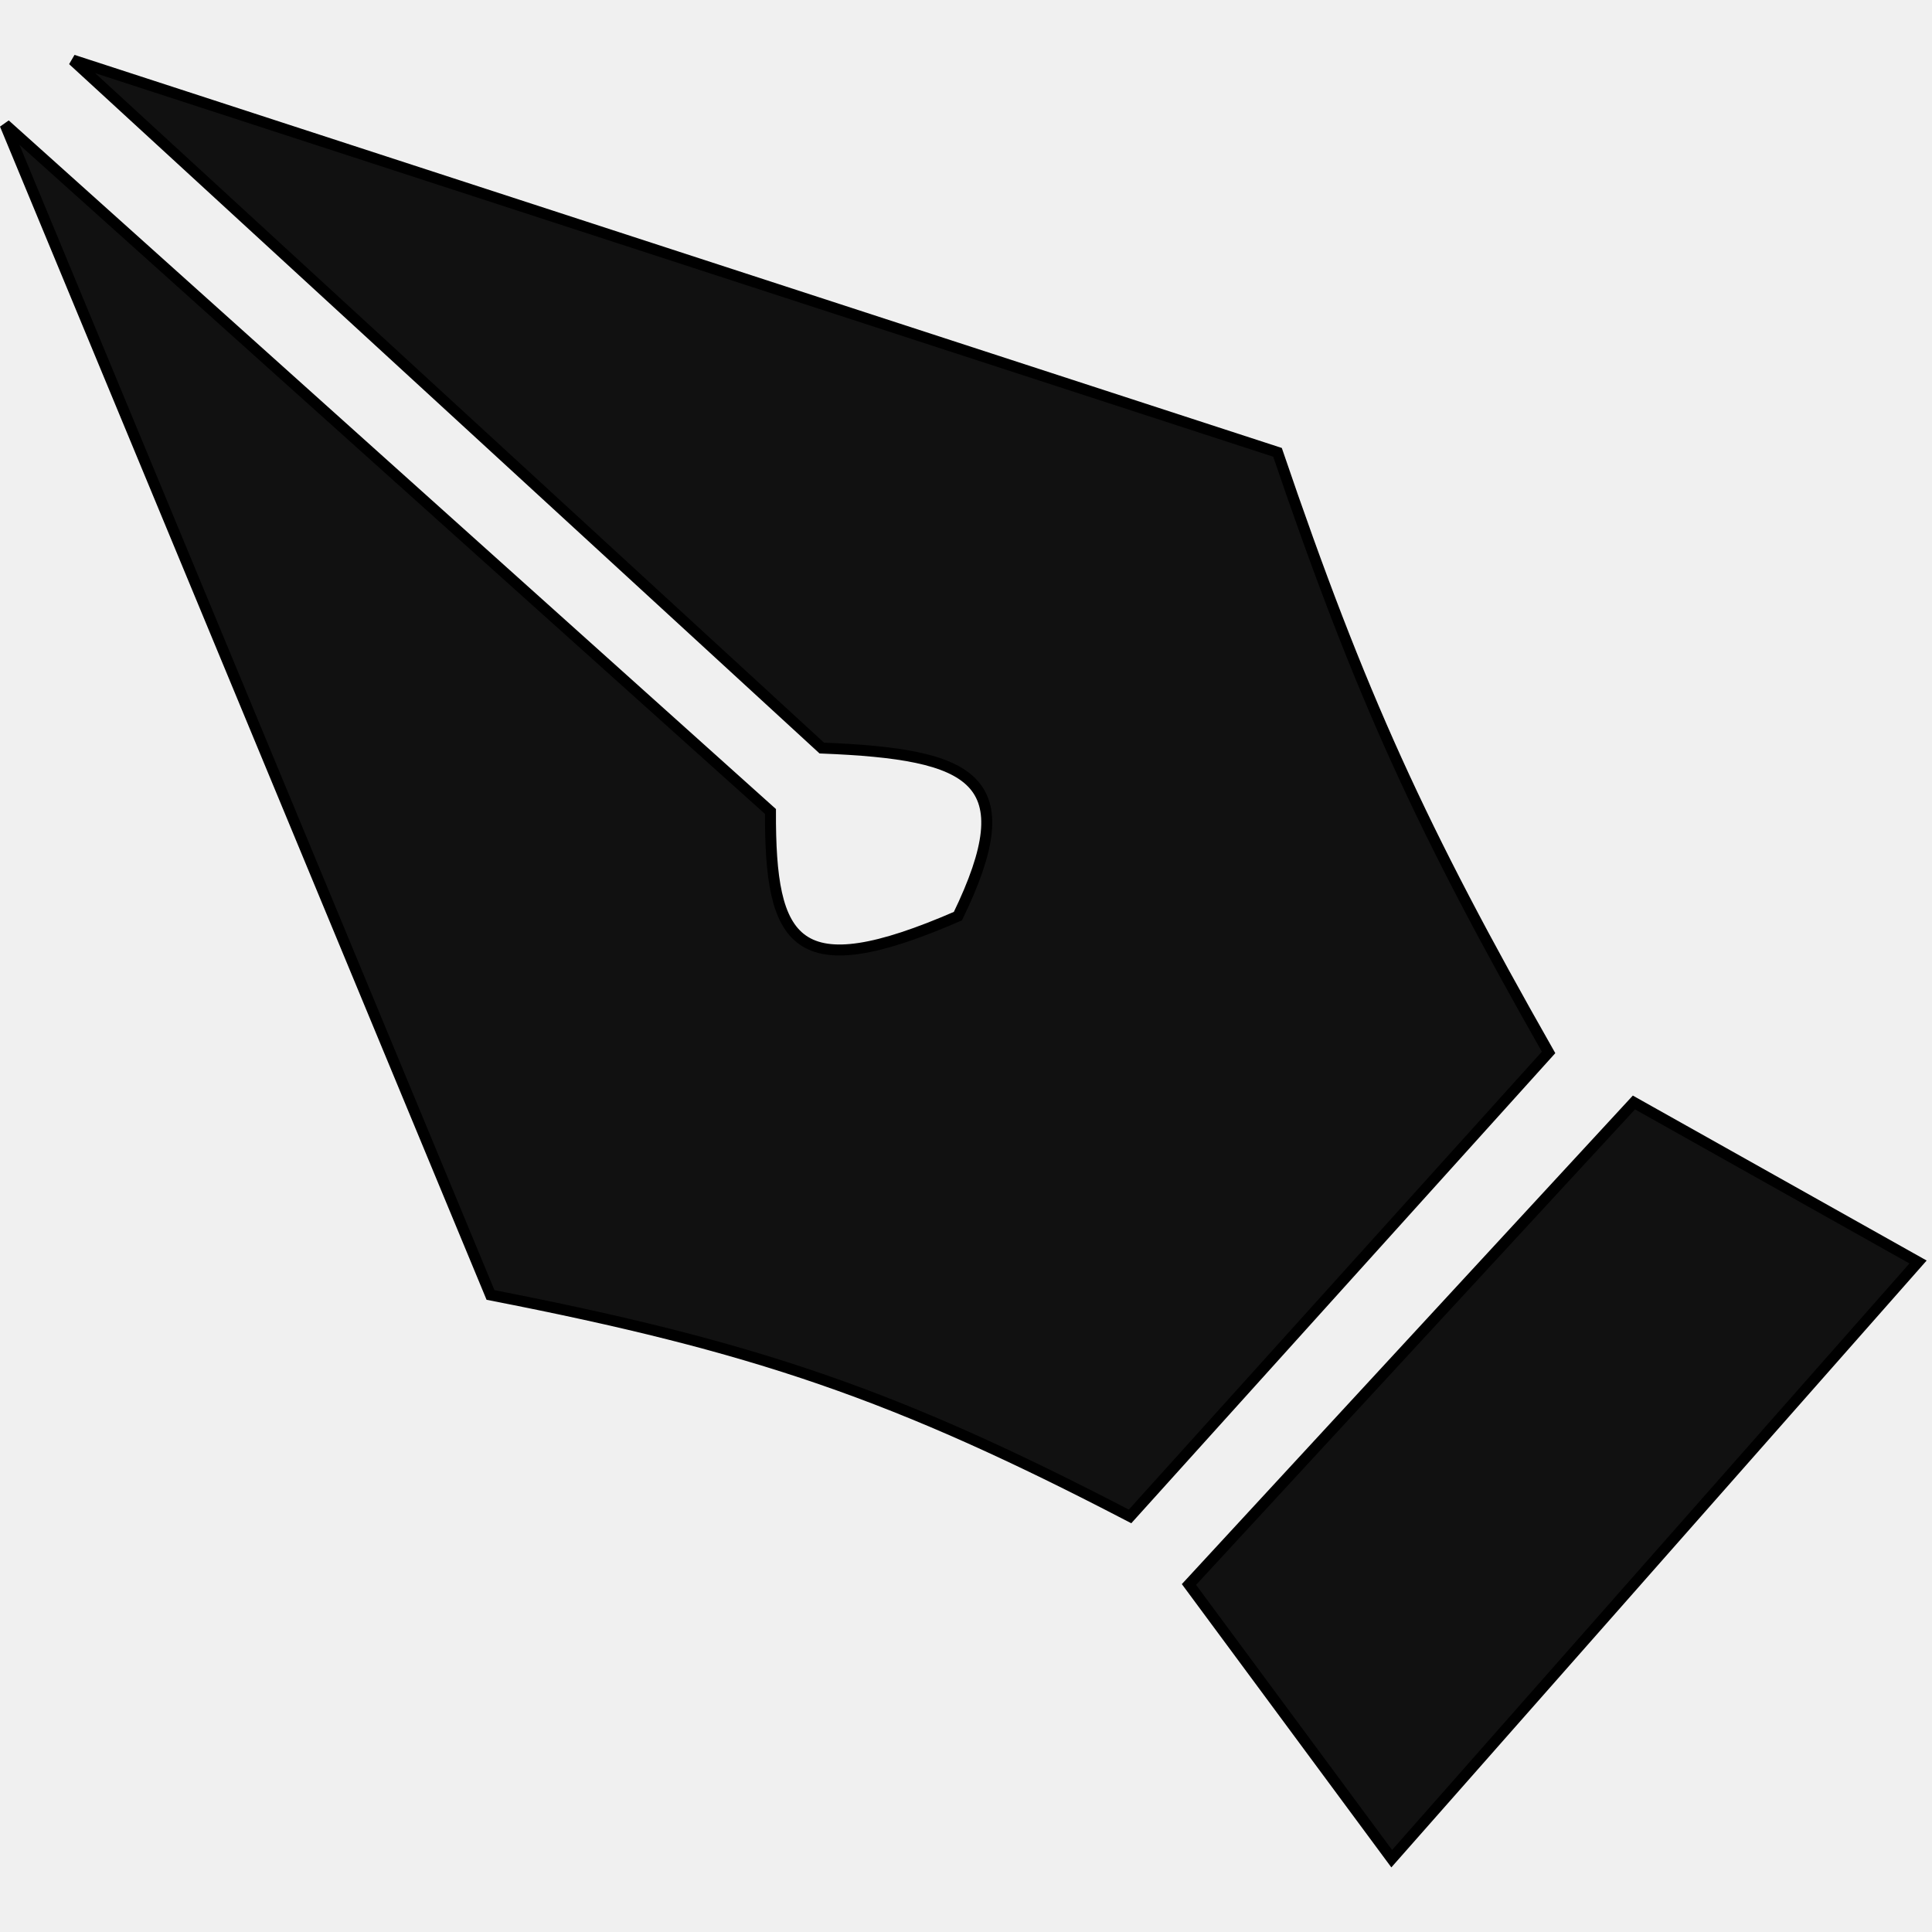
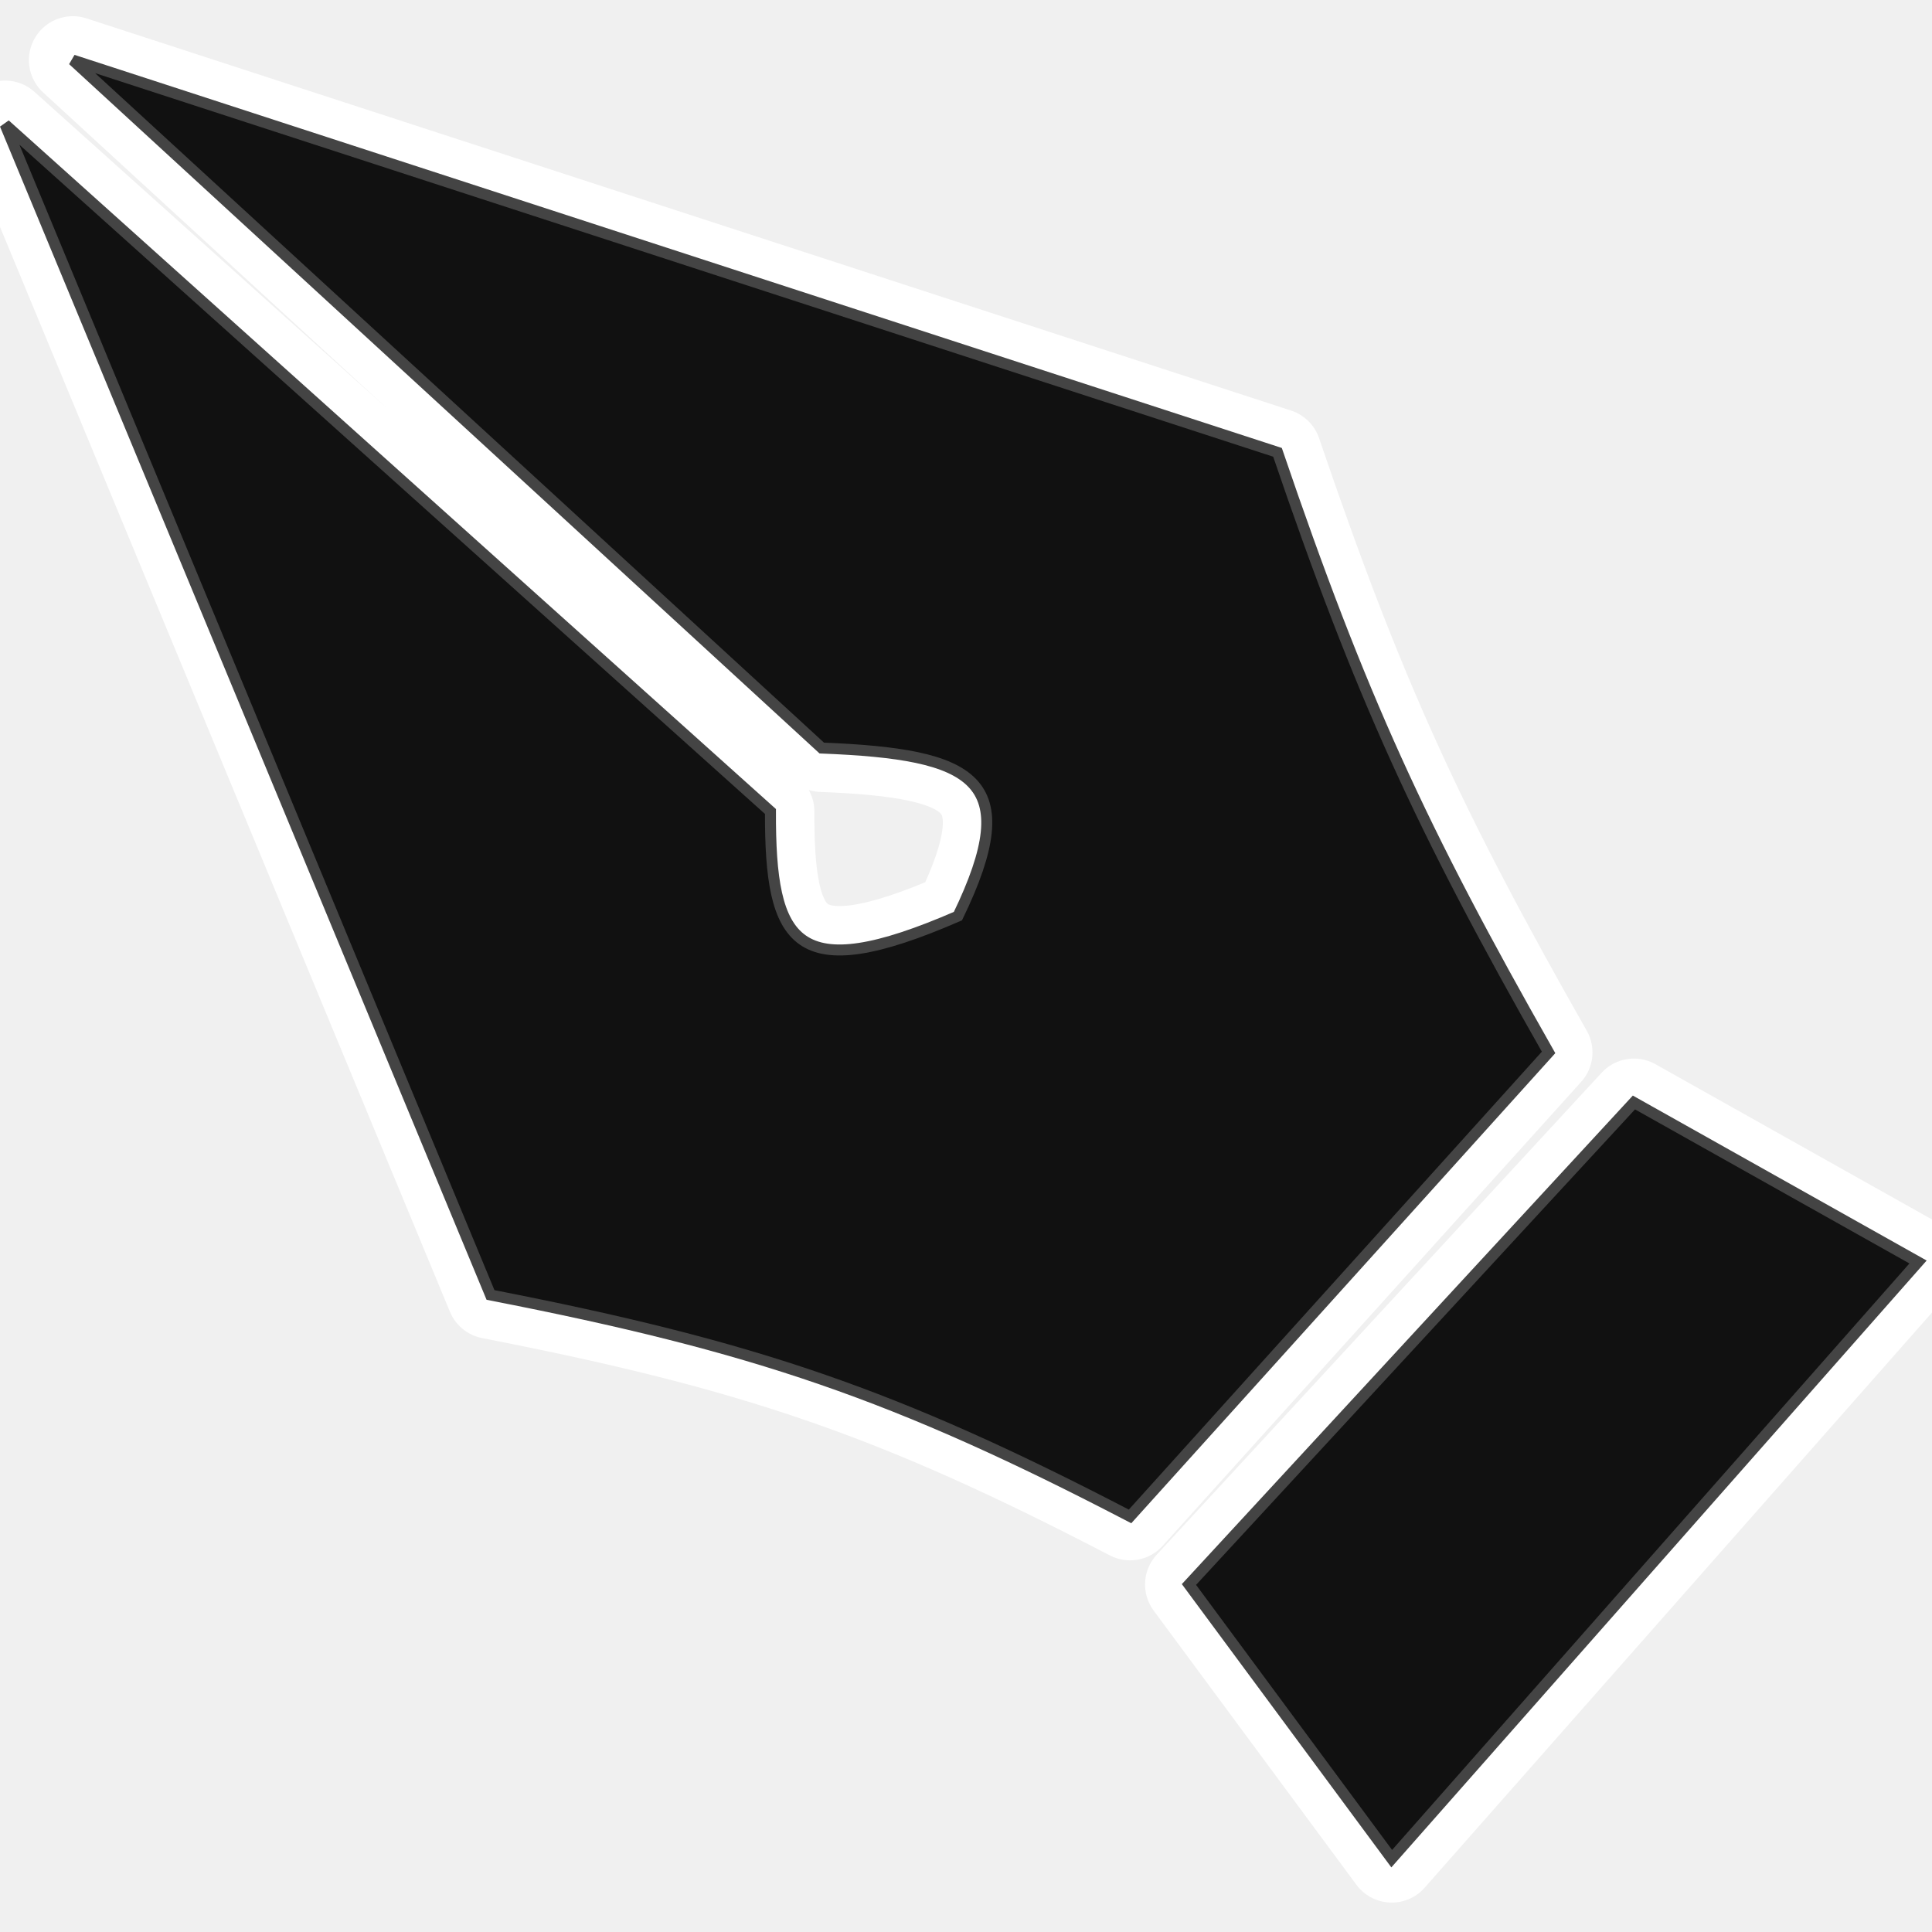
<svg xmlns="http://www.w3.org/2000/svg" width="28" height="28" viewBox="0 0 176 166" fill="none">
-   <path d="M148.846 95.433L108.311 139.343L126.782 164.32L174.728 109.964L148.846 95.433Z" fill="#111111" stroke="black" />
-   <path d="M141.071 90.873L102.945 133.142C81.548 122.01 68.762 117.664 44.684 112.968L0.462 6.341L70.187 68.924C70.145 80.995 72.41 84.916 87.265 78.456C93.327 65.946 88.774 63.694 74.861 63.145L6.634 0.475L116.377 36.206C123.974 58.516 129.465 70.447 141.071 90.873Z" fill="#111111" stroke="black" />
+   <path d="M148.846 95.433L108.311 139.343L126.782 164.32L174.728 109.964L148.846 95.433Z" stroke="white" stroke-width="8" stroke-linejoin="round" stroke-linecap="round" fill="none" />
+   <path d="M141.071 90.873L102.945 133.142C81.548 122.01 68.762 117.664 44.684 112.968L0.462 6.341L70.187 68.924C70.145 80.995 72.41 84.916 87.265 78.456C93.327 65.946 88.774 63.694 74.861 63.145L6.634 0.475L116.377 36.206C123.974 58.516 129.465 70.447 141.071 90.873Z" stroke="white" stroke-width="8" stroke-linejoin="round" stroke-linecap="round" fill="none" />
+   <path d="M148.846 95.433L108.311 139.343L126.782 164.32L174.728 109.964L148.846 95.433Z" fill="#111111" stroke="#444" stroke-width="1" />
+   <path d="M141.071 90.873L102.945 133.142C81.548 122.01 68.762 117.664 44.684 112.968L0.462 6.341L70.187 68.924C70.145 80.995 72.41 84.916 87.265 78.456C93.327 65.946 88.774 63.694 74.861 63.145L6.634 0.475L116.377 36.206C123.974 58.516 129.465 70.447 141.071 90.873Z" fill="#111111" stroke="#444" stroke-width="1" />
</svg>
